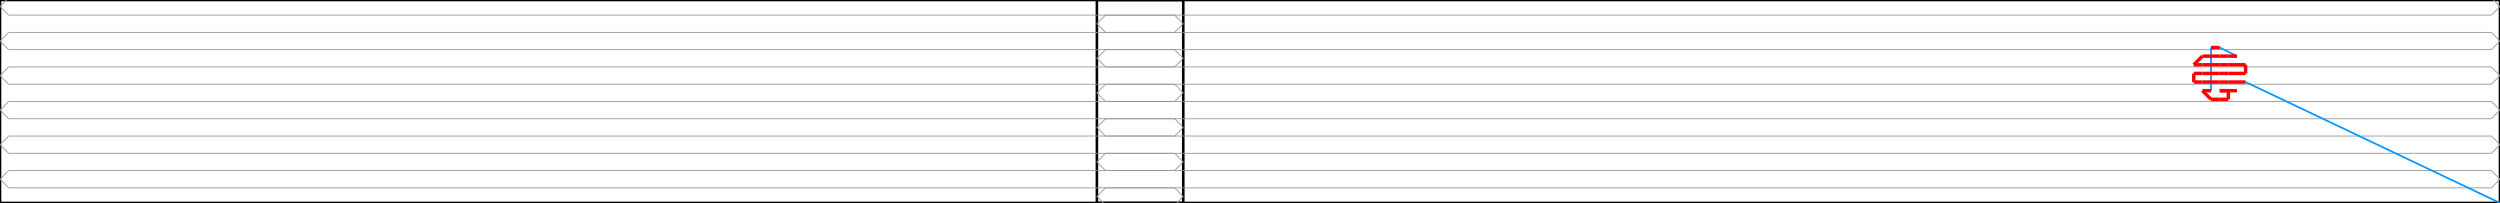
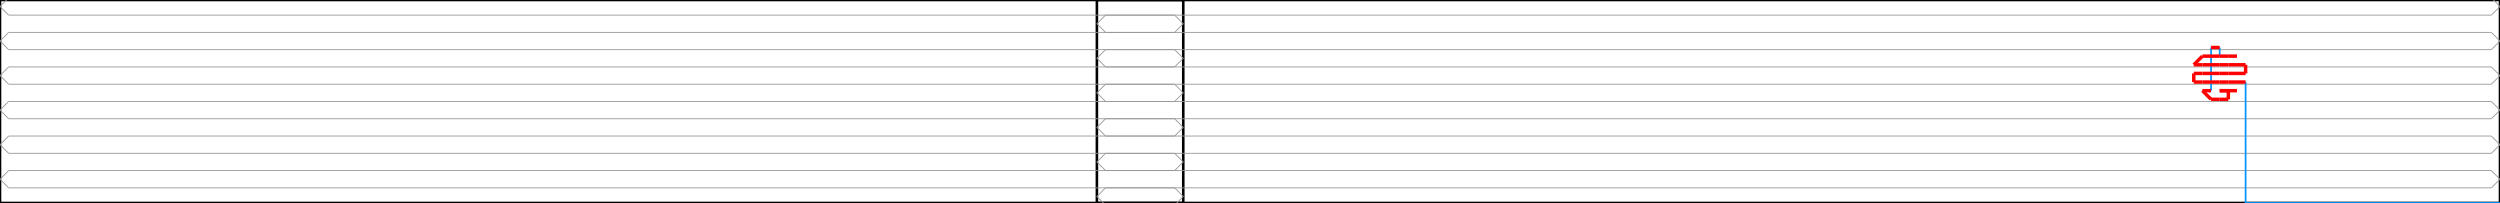
<svg xmlns="http://www.w3.org/2000/svg" width="2894.542" height="235.0" version="1.1">
  <path d="M 0.0 235.0 L 1370.0 235.0 L 1370.0 0.0 L 0.0 0.0 L 0.0 235.0" stroke="#000000" fill="none" stroke-width="3px" />
  <path d="M 2894.542 235.0 L 1270.0 235.0 L 1270.0 0.0 L 2894.542 0.0 L 2894.542 235.0" stroke="#000000" fill="none" stroke-width="3px" />
  <path d="M 10.0 257.5 L 0.0 247.5 L 10.0 237.5" stroke="#969696" fill="none" stroke-width="1px" />
  <path d="M 10.0 237.5 L 1360.0 237.5" stroke="#969696" fill="none" stroke-width="1px" />
  <path d="M 1360.0 237.5 L 1370.0 227.5 L 1360.0 217.5" stroke="#969696" fill="none" stroke-width="1px" />
  <path d="M 1360.0 217.5 L 10.0 217.5" stroke="#969696" fill="none" stroke-width="1px" />
  <path d="M 10.0 217.5 L 0.0 207.5 L 10.0 197.5" stroke="#969696" fill="none" stroke-width="1px" />
  <path d="M 10.0 197.5 L 1360.0 197.5" stroke="#969696" fill="none" stroke-width="1px" />
  <path d="M 1360.0 197.5 L 1370.0 187.5 L 1360.0 177.5" stroke="#969696" fill="none" stroke-width="1px" />
  <path d="M 1360.0 177.5 L 10.0 177.5" stroke="#969696" fill="none" stroke-width="1px" />
  <path d="M 10.0 177.5 L 0.0 167.5 L 10.0 157.5" stroke="#969696" fill="none" stroke-width="1px" />
  <path d="M 10.0 157.5 L 1360.0 157.5" stroke="#969696" fill="none" stroke-width="1px" />
  <path d="M 1360.0 157.5 L 1370.0 147.5 L 1360.0 137.5" stroke="#969696" fill="none" stroke-width="1px" />
  <path d="M 1360.0 137.5 L 10.0 137.5" stroke="#969696" fill="none" stroke-width="1px" />
  <path d="M 10.0 137.5 L 0.0 127.5 L 10.0 117.5" stroke="#969696" fill="none" stroke-width="1px" />
  <path d="M 10.0 117.5 L 1360.0 117.5" stroke="#969696" fill="none" stroke-width="1px" />
  <path d="M 1360.0 117.5 L 1370.0 107.5 L 1360.0 97.5" stroke="#969696" fill="none" stroke-width="1px" />
  <path d="M 1360.0 97.5 L 10.0 97.5" stroke="#969696" fill="none" stroke-width="1px" />
  <path d="M 10.0 97.5 L 0.0 87.5 L 10.0 77.5" stroke="#969696" fill="none" stroke-width="1px" />
  <path d="M 10.0 77.5 L 1360.0 77.5" stroke="#969696" fill="none" stroke-width="1px" />
  <path d="M 1360.0 77.5 L 1370.0 67.5 L 1360.0 57.5" stroke="#969696" fill="none" stroke-width="1px" />
  <path d="M 1360.0 57.5 L 10.0 57.5" stroke="#969696" fill="none" stroke-width="1px" />
  <path d="M 10.0 57.5 L 0.0 47.5 L 10.0 37.5" stroke="#969696" fill="none" stroke-width="1px" />
  <path d="M 10.0 37.5 L 1360.0 37.5" stroke="#969696" fill="none" stroke-width="1px" />
  <path d="M 1360.0 37.5 L 1370.0 27.5 L 1360.0 17.5" stroke="#969696" fill="none" stroke-width="1px" />
  <path d="M 1360.0 17.5 L 10.0 17.5" stroke="#969696" fill="none" stroke-width="1px" />
  <path d="M 10.0 17.5 L 0.0 7.5 L 10.0 -2.5" stroke="#969696" fill="none" stroke-width="1px" />
  <path d="M 10.0 -2.5 L 1360.0 -2.5" stroke="#969696" fill="none" stroke-width="1px" />
  <path d="M 1360.0 -2.5 L 1370.0 -12.5 L 1360.0 -22.5" stroke="#969696" fill="none" stroke-width="1px" />
  <path d="M 2884.542 257.5 L 2894.542 247.5 L 2884.542 237.5" stroke="#969696" fill="none" stroke-width="1px" />
  <path d="M 2884.542 237.5 L 1280.0 237.5" stroke="#969696" fill="none" stroke-width="1px" />
  <path d="M 1280.0 237.5 L 1270.0 227.5 L 1280.0 217.5" stroke="#969696" fill="none" stroke-width="1px" />
  <path d="M 1280.0 217.5 L 2884.542 217.5" stroke="#969696" fill="none" stroke-width="1px" />
  <path d="M 2884.542 217.5 L 2894.542 207.5 L 2884.542 197.5" stroke="#969696" fill="none" stroke-width="1px" />
  <path d="M 2884.542 197.5 L 1280.0 197.5" stroke="#969696" fill="none" stroke-width="1px" />
  <path d="M 1280.0 197.5 L 1270.0 187.5 L 1280.0 177.5" stroke="#969696" fill="none" stroke-width="1px" />
  <path d="M 1280.0 177.5 L 2884.542 177.5" stroke="#969696" fill="none" stroke-width="1px" />
  <path d="M 2884.542 177.5 L 2894.542 167.5 L 2884.542 157.5" stroke="#969696" fill="none" stroke-width="1px" />
  <path d="M 2884.542 157.5 L 1280.0 157.5" stroke="#969696" fill="none" stroke-width="1px" />
  <path d="M 1280.0 157.5 L 1270.0 147.5 L 1280.0 137.5" stroke="#969696" fill="none" stroke-width="1px" />
  <path d="M 1280.0 137.5 L 2884.542 137.5" stroke="#969696" fill="none" stroke-width="1px" />
  <path d="M 2884.542 137.5 L 2894.542 127.5 L 2884.542 117.5" stroke="#969696" fill="none" stroke-width="1px" />
  <path d="M 2884.542 117.5 L 1280.0 117.5" stroke="#969696" fill="none" stroke-width="1px" />
  <path d="M 1280.0 117.5 L 1270.0 107.5 L 1280.0 97.5" stroke="#969696" fill="none" stroke-width="1px" />
  <path d="M 1280.0 97.5 L 2884.542 97.5" stroke="#969696" fill="none" stroke-width="1px" />
  <path d="M 2884.542 97.5 L 2894.542 87.5 L 2884.542 77.5" stroke="#969696" fill="none" stroke-width="1px" />
  <path d="M 2884.542 77.5 L 1280.0 77.5" stroke="#969696" fill="none" stroke-width="1px" />
  <path d="M 1280.0 77.5 L 1270.0 67.5 L 1280.0 57.5" stroke="#969696" fill="none" stroke-width="1px" />
  <path d="M 1280.0 57.5 L 2884.542 57.5" stroke="#969696" fill="none" stroke-width="1px" />
  <path d="M 2884.542 57.5 L 2894.542 47.5 L 2884.542 37.5" stroke="#969696" fill="none" stroke-width="1px" />
  <path d="M 2884.542 37.5 L 1280.0 37.5" stroke="#969696" fill="none" stroke-width="1px" />
  <path d="M 1280.0 37.5 L 1270.0 27.5 L 1280.0 17.5" stroke="#969696" fill="none" stroke-width="1px" />
  <path d="M 1280.0 17.5 L 2884.542 17.5" stroke="#969696" fill="none" stroke-width="1px" />
  <path d="M 2884.542 17.5 L 2894.542 7.5 L 2884.542 -2.5" stroke="#969696" fill="none" stroke-width="1px" />
  <path d="M 2884.542 -2.5 L 1280.0 -2.5" stroke="#969696" fill="none" stroke-width="1px" />
  <path d="M 1280.0 -2.5 L 1270.0 -12.5 L 1280.0 -22.5" stroke="#969696" fill="none" stroke-width="1px" />
-   <path d="M 2894.542 235.0 L 2600.0 95.0" stroke="#0095FF" fill="none" stroke-width="2px" />
-   <path d="M 2590.0 65.0 L 2570.0 55.0" stroke="#0095FF" fill="none" stroke-width="2px" />
+   <path d="M 2894.542 235.0 L 2600.0 235.0" stroke="#0095FF" fill="none" stroke-width="2px" />
+   <path d="M 2600.0 235.0 L 2600.0 95.0" stroke="#0095FF" fill="none" stroke-width="2px" />
+   <path d="M 2590.0 65.0 L 2570.0 65.0" stroke="#0095FF" fill="none" stroke-width="2px" />
+   <path d="M 2570.0 65.0 L 2570.0 55.0" stroke="#0095FF" fill="none" stroke-width="2px" />
  <path d="M 2560.0 55.0 L 2560.0 105.0" stroke="#0095FF" fill="none" stroke-width="2px" />
  <path d="M 2600.0 95.0 L 2590.0 95.0" stroke="#FF0000" fill="none" stroke-width="4px" />
  <path d="M 2590.0 95.0 L 2580.0 95.0" stroke="#FF0000" fill="none" stroke-width="4px" />
  <path d="M 2580.0 95.0 L 2570.0 95.0" stroke="#FF0000" fill="none" stroke-width="4px" />
  <path d="M 2570.0 95.0 L 2560.0 95.0" stroke="#FF0000" fill="none" stroke-width="4px" />
  <path d="M 2560.0 95.0 L 2550.0 95.0" stroke="#FF0000" fill="none" stroke-width="4px" />
  <path d="M 2550.0 95.0 L 2540.0 95.0" stroke="#FF0000" fill="none" stroke-width="4px" />
  <path d="M 2540.0 95.0 L 2540.0 85.0" stroke="#FF0000" fill="none" stroke-width="4px" />
  <path d="M 2540.0 85.0 L 2550.0 85.0" stroke="#FF0000" fill="none" stroke-width="4px" />
  <path d="M 2550.0 85.0 L 2560.0 85.0" stroke="#FF0000" fill="none" stroke-width="4px" />
  <path d="M 2560.0 85.0 L 2570.0 85.0" stroke="#FF0000" fill="none" stroke-width="4px" />
  <path d="M 2570.0 85.0 L 2580.0 85.0" stroke="#FF0000" fill="none" stroke-width="4px" />
  <path d="M 2580.0 85.0 L 2590.0 85.0" stroke="#FF0000" fill="none" stroke-width="4px" />
  <path d="M 2590.0 85.0 L 2600.0 85.0" stroke="#FF0000" fill="none" stroke-width="4px" />
  <path d="M 2600.0 85.0 L 2600.0 75.0" stroke="#FF0000" fill="none" stroke-width="4px" />
  <path d="M 2600.0 75.0 L 2590.0 75.0" stroke="#FF0000" fill="none" stroke-width="4px" />
  <path d="M 2590.0 75.0 L 2580.0 75.0" stroke="#FF0000" fill="none" stroke-width="4px" />
  <path d="M 2580.0 75.0 L 2570.0 75.0" stroke="#FF0000" fill="none" stroke-width="4px" />
  <path d="M 2570.0 75.0 L 2560.0 75.0" stroke="#FF0000" fill="none" stroke-width="4px" />
  <path d="M 2560.0 75.0 L 2550.0 75.0" stroke="#FF0000" fill="none" stroke-width="4px" />
  <path d="M 2550.0 75.0 L 2540.0 75.0" stroke="#FF0000" fill="none" stroke-width="4px" />
  <path d="M 2540.0 75.0 L 2550.0 65.0" stroke="#FF0000" fill="none" stroke-width="4px" />
  <path d="M 2550.0 65.0 L 2560.0 65.0" stroke="#FF0000" fill="none" stroke-width="4px" />
  <path d="M 2560.0 65.0 L 2570.0 65.0" stroke="#FF0000" fill="none" stroke-width="4px" />
  <path d="M 2570.0 65.0 L 2580.0 65.0" stroke="#FF0000" fill="none" stroke-width="4px" />
  <path d="M 2580.0 65.0 L 2590.0 65.0" stroke="#FF0000" fill="none" stroke-width="4px" />
  <path d="M 2570.0 55.0 L 2560.0 55.0" stroke="#FF0000" fill="none" stroke-width="4px" />
  <path d="M 2560.0 105.0 L 2550.0 105.0" stroke="#FF0000" fill="none" stroke-width="4px" />
  <path d="M 2550.0 105.0 L 2560.0 115.0" stroke="#FF0000" fill="none" stroke-width="4px" />
  <path d="M 2560.0 115.0 L 2570.0 115.0" stroke="#FF0000" fill="none" stroke-width="4px" />
  <path d="M 2570.0 115.0 L 2580.0 115.0" stroke="#FF0000" fill="none" stroke-width="4px" />
  <path d="M 2580.0 115.0 L 2580.0 105.0" stroke="#FF0000" fill="none" stroke-width="4px" />
  <path d="M 2580.0 105.0 L 2570.0 105.0" stroke="#FF0000" fill="none" stroke-width="4px" />
  <path d="M 2570.0 105.0 L 2590.0 105.0" stroke="#FF0000" fill="none" stroke-width="4px" />
</svg>
